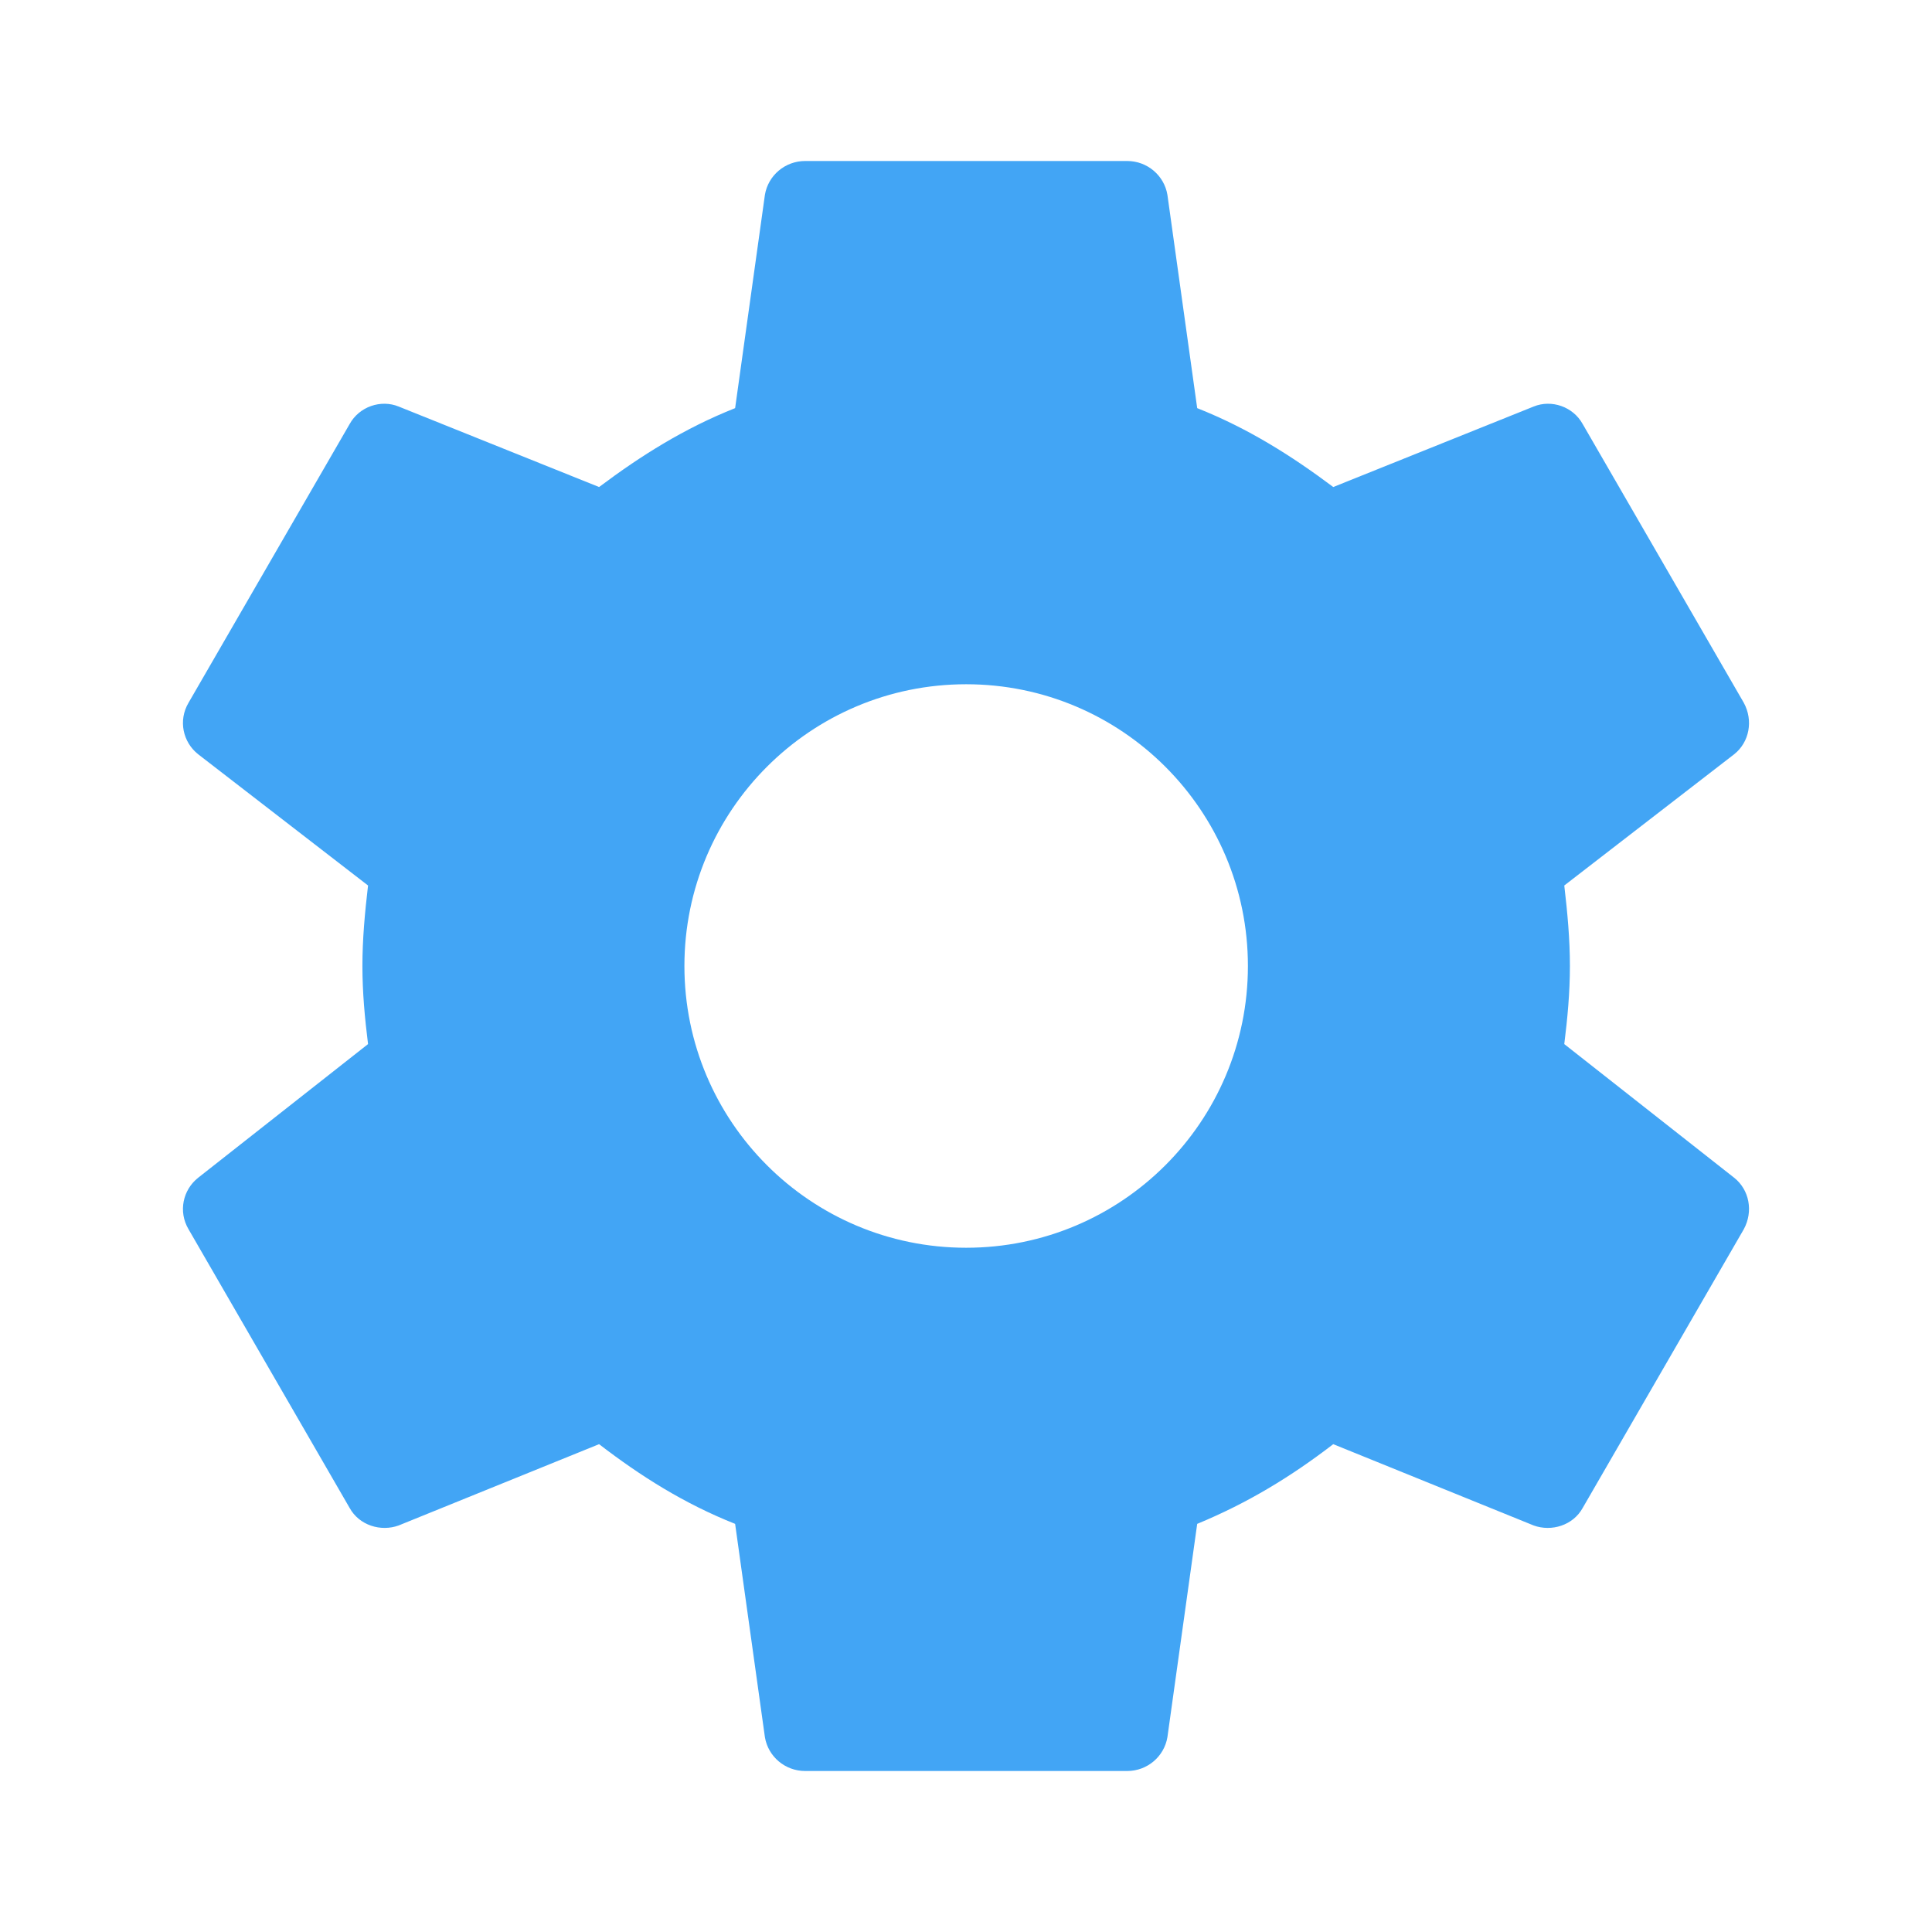
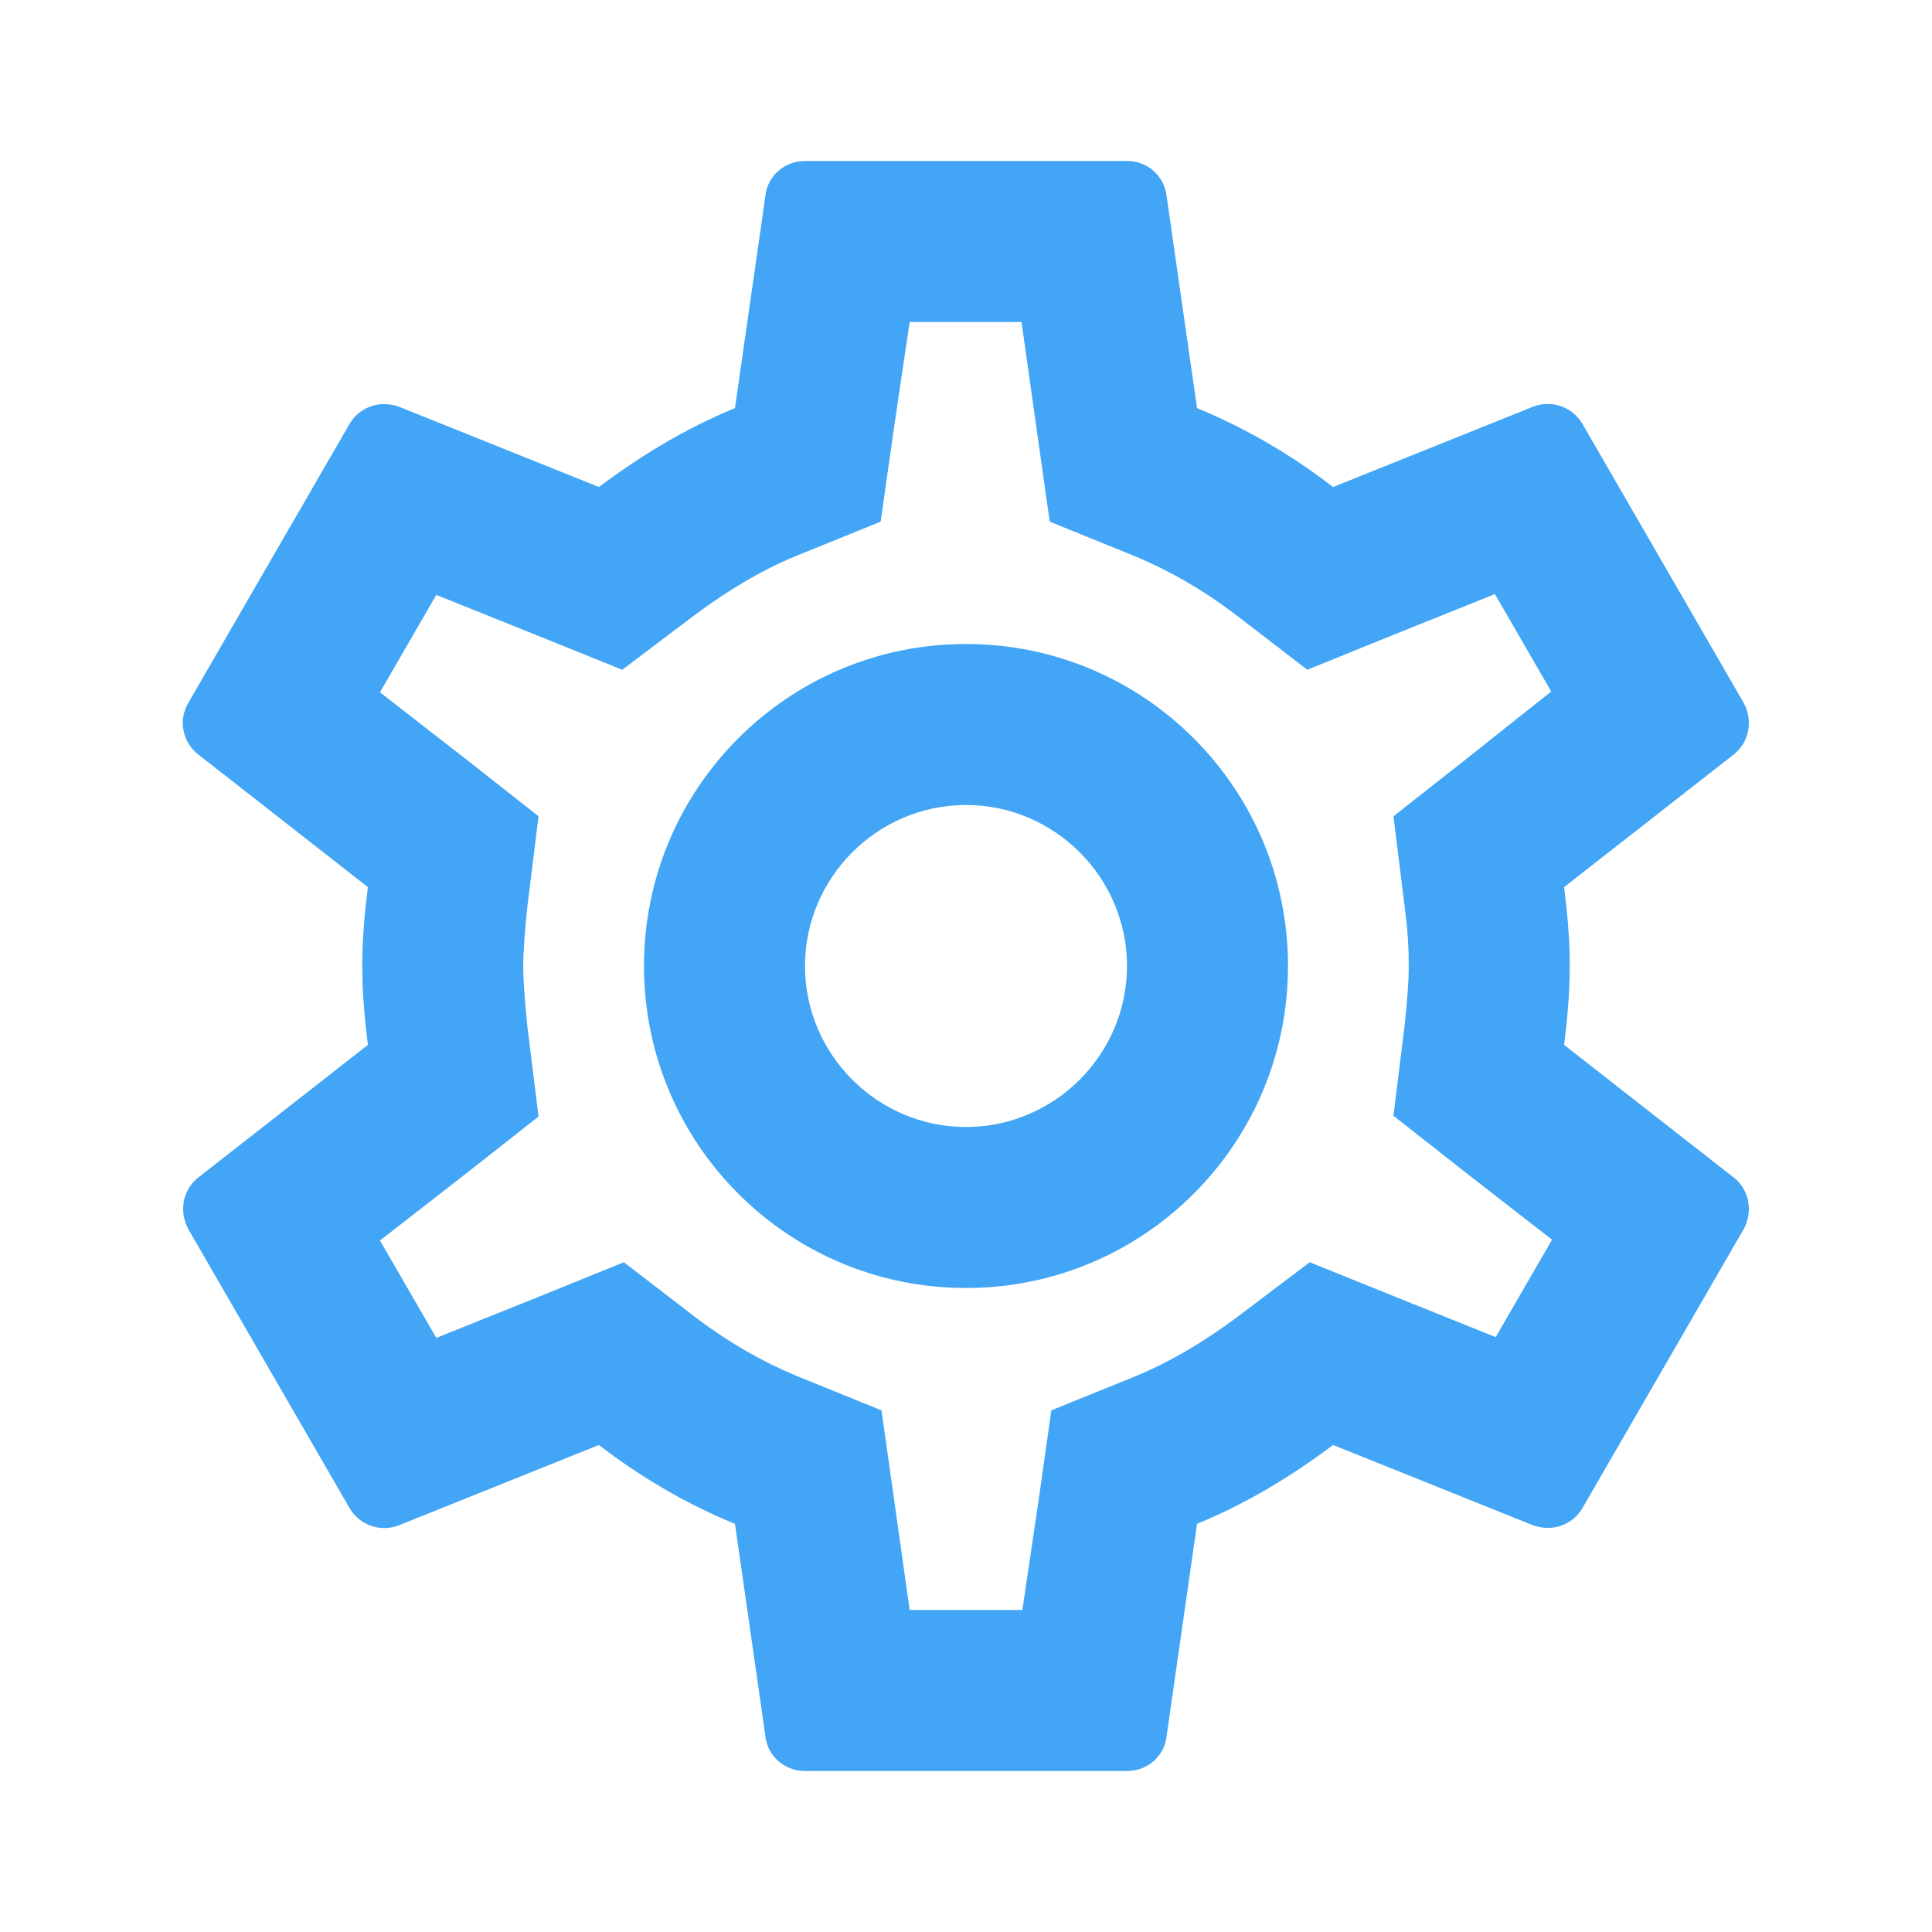
- <svg xmlns="http://www.w3.org/2000/svg" version="1.1" viewBox="0 0 24 24">
-   <path d="m12.002 15.5a3.5 3.5 0 0 1 -3.5 -3.5 3.5 3.5 0 0 1 3.5 -3.5 3.5 3.5 0 0 1 3.5 3.5 3.5 3.5 0 0 1 -3.5 3.5m7.43-2.53c.04-.32.07-.64.07-.97s-.03-.66-.07-1l2.11-1.63c.19-.15.24-.42.12-.64l-2-3.46c-.12-.22-.39-.31-.61-.22l-2.49 1c-.52-.39-1.06-.73-1.69-.98l-.37-2.65c-.04-.24-.25-.42-.5-.42h-4c-.25 0-.46.18-.5.42l-.37 2.65c-.63.25-1.17.59-1.69.98l-2.49-1c-.22-.09-.49 0-.61.22l-2 3.46c-.13.22-.07.49.12.64l2.11 1.63c-.04.34-.07.67-.07 1s.03.65.07.97l-2.11 1.66c-.19.15-.25.42-.12.64l2 3.46c.12.22.39.3.61.22l2.49-1.01c.52.4 1.06.74 1.69.99l.37 2.65c.04.24.25.42.5.42h4c.25 0 .46-.18.5-.42l.37-2.65c.63-.26 1.17-.59 1.69-.99l2.49 1.01c.22.08.49 0 .61-.22l2-3.46c.12-.22.07-.49-.12-.64z" fill="#42a5f5" />
+ <svg xmlns="http://www.w3.org/2000/svg" fill="none" viewBox="0 0 24 24">
+   <path d="M0 0h24v24H0z" />
+   <path fill="#42a5f5" d="M19.43 12.98c.04-.32.07-.64.07-.98s-.03-.66-.07-.98l2.11-1.65c.19-.15.24-.42.12-.64l-2-3.46a.5.5 0 0 0-.61-.22l-2.49 1c-.52-.4-1.08-.73-1.69-.98l-.38-2.65A.49.49 0 0 0 14 2h-4c-.25 0-.46.18-.49.42l-.38 2.65c-.61.25-1.17.59-1.69.98l-2.49-1a.6.6 0 0 0-.18-.03c-.17 0-.34.09-.43.25l-2 3.46c-.13.22-.07.49.12.64l2.11 1.65c-.04.32-.07.65-.07.98s.03.66.07.98l-2.11 1.65c-.19.15-.24.42-.12.64l2 3.46a.5.5 0 0 0 .61.22l2.49-1c.52.4 1.08.73 1.69.98l.38 2.65c.03.24.24.42.49.42h4c.25 0 .46-.18.49-.42l.38-2.65c.61-.25 1.17-.59 1.69-.98l2.49 1q.09.03.18.03c.17 0 .34-.09.43-.25l2-3.46c.12-.22.07-.49-.12-.64zm-1.98-1.71c.04.31.05.52.05.73s-.02.43-.05.73l-.14 1.13.89.7 1.08.84-.7 1.21-1.27-.51-1.04-.42-.9.68c-.43.32-.84.56-1.25.73l-1.06.43-.16 1.13-.2 1.35h-1.4l-.19-1.35-.16-1.13-1.06-.43c-.43-.18-.83-.41-1.23-.71l-.91-.7-1.06.43-1.27.51-.7-1.21 1.08-.84.89-.7-.14-1.13c-.03-.31-.05-.54-.05-.74s.02-.43.05-.73l.14-1.13-.89-.7-1.08-.84.7-1.21 1.27.51 1.04.42.9-.68c.43-.32.84-.56 1.25-.73l1.06-.43.16-1.13.2-1.35h1.39l.19 1.35.16 1.13 1.06.43c.43.18.83.41 1.23.71l.91.7 1.06-.43 1.27-.51.7 1.21-1.07.85-.89.7zM12 8c-2.21 0-4 1.79-4 4s1.79 4 4 4 4-1.79 4-4-1.79-4-4-4m0 6c-1.1 0-2-.9-2-2s.9-2 2-2 2 .9 2 2-.9 2-2 2" />
</svg>
